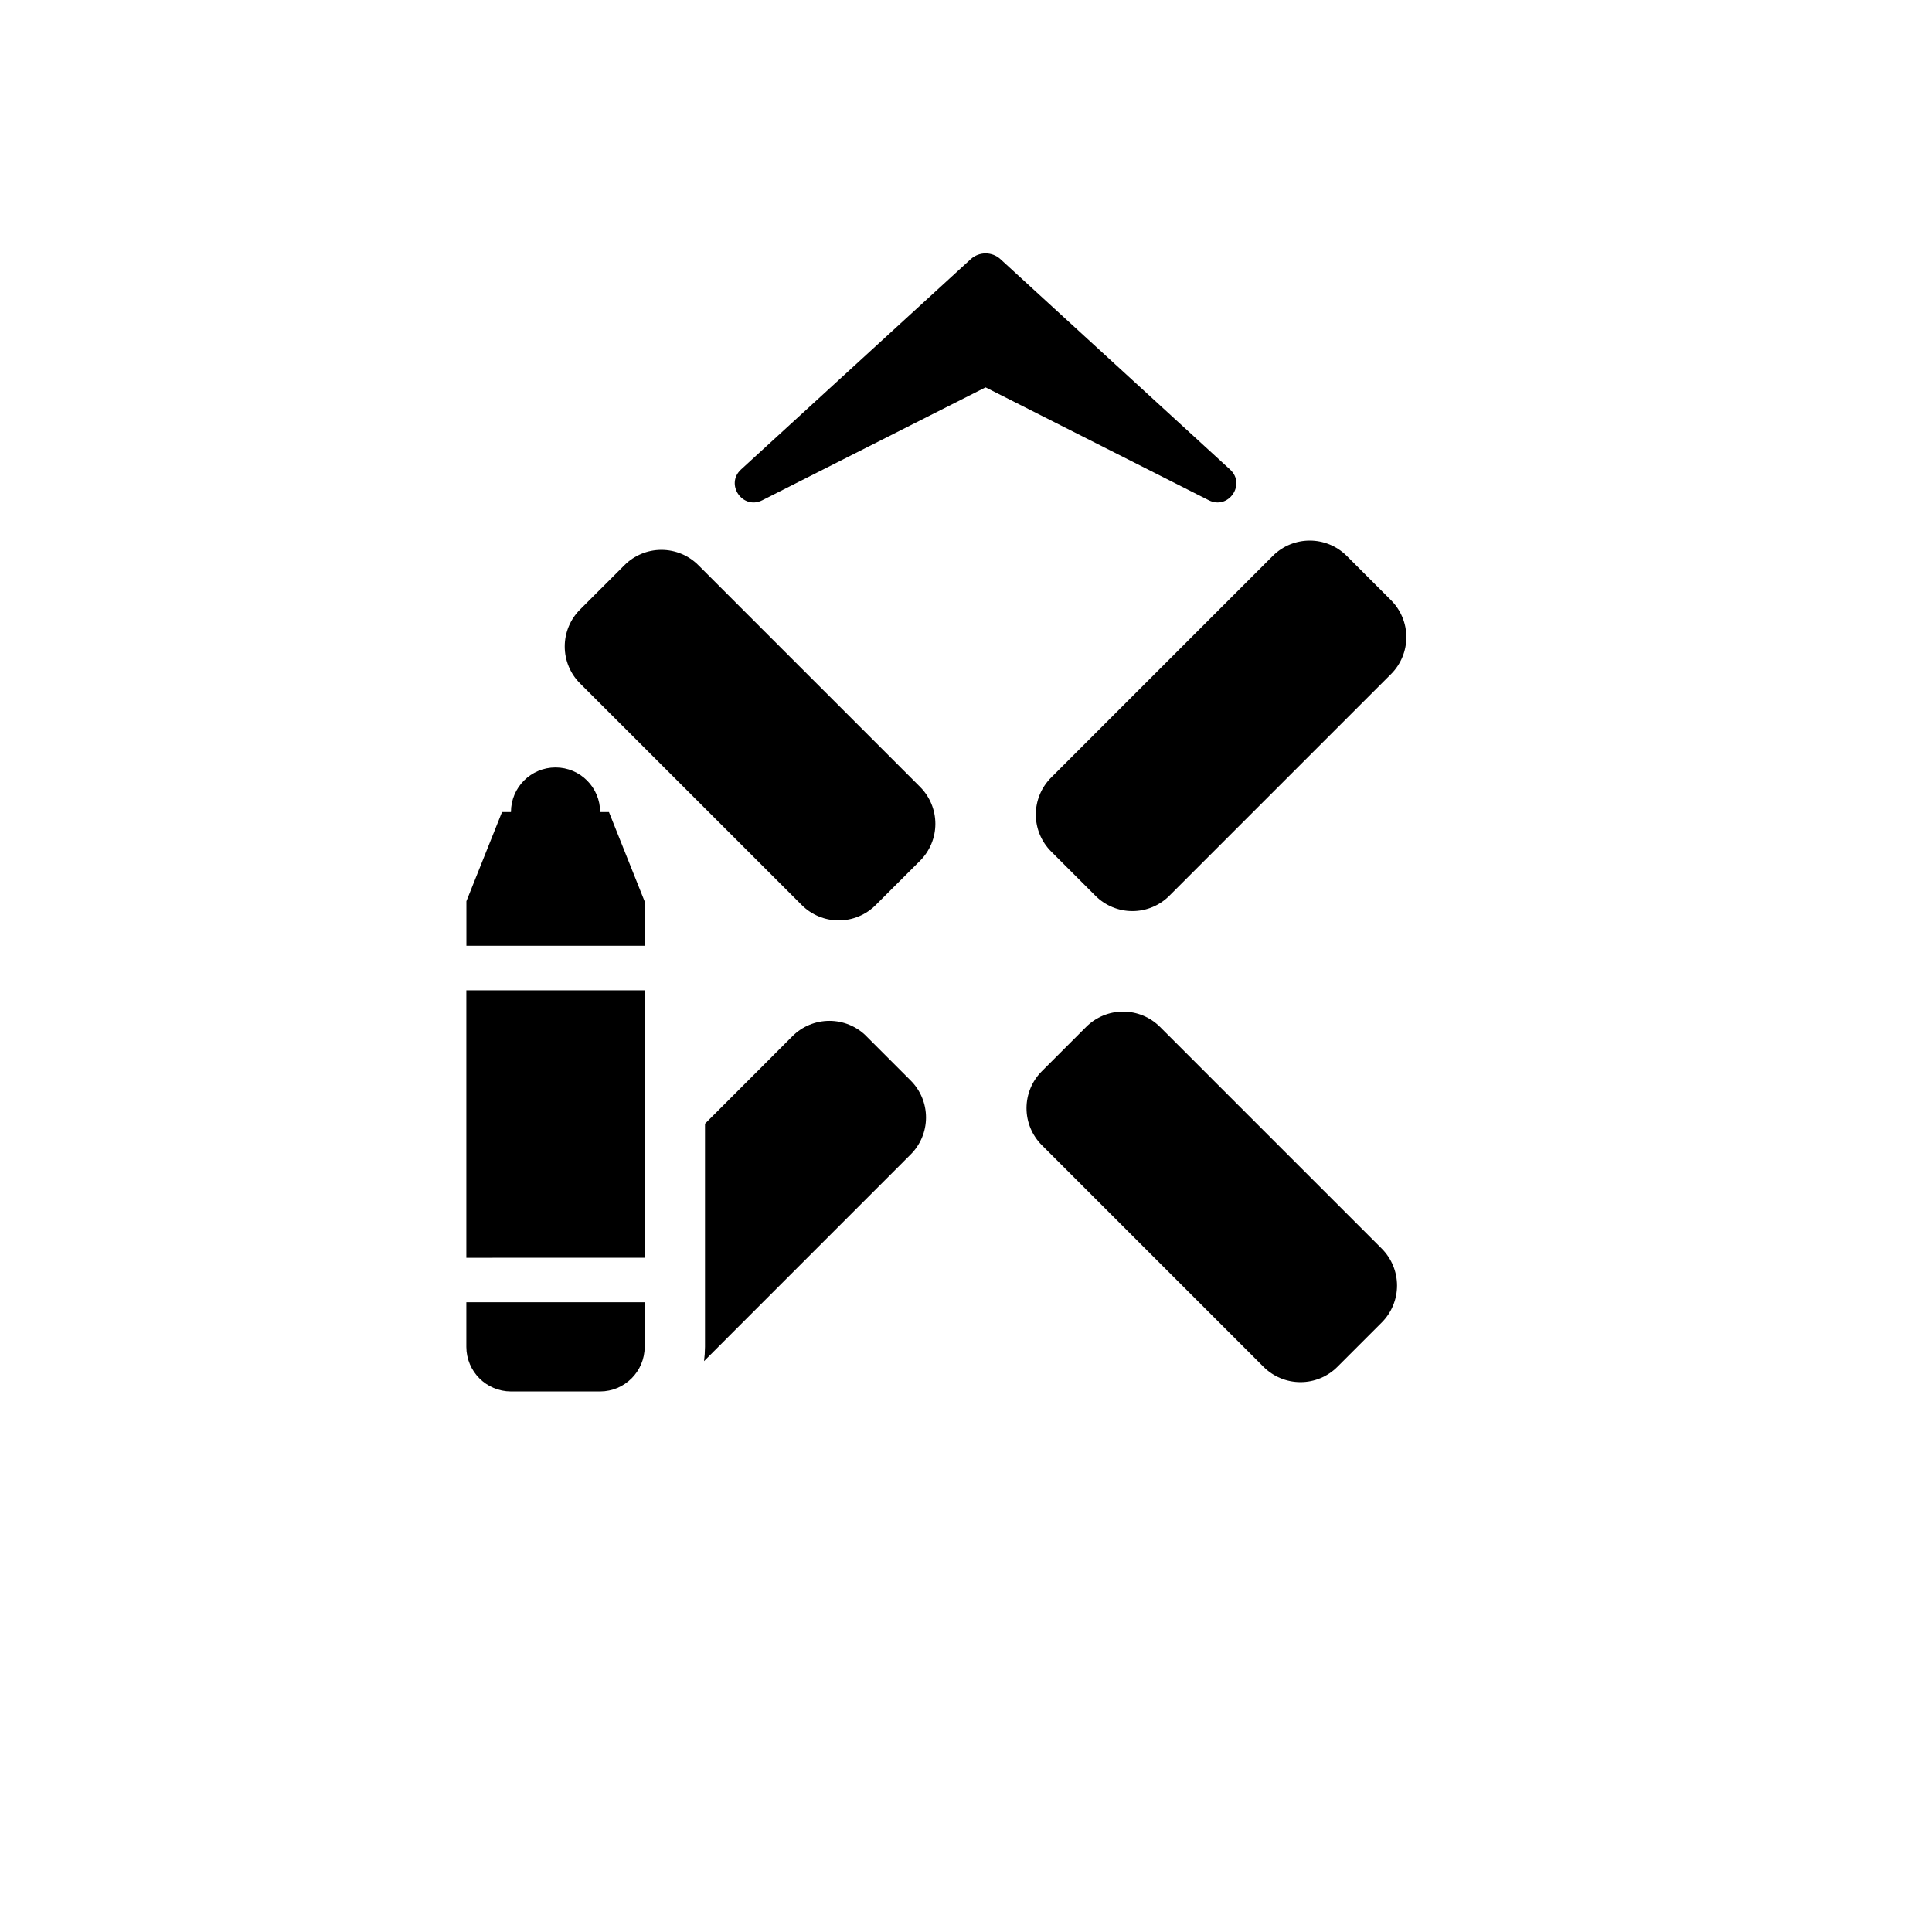
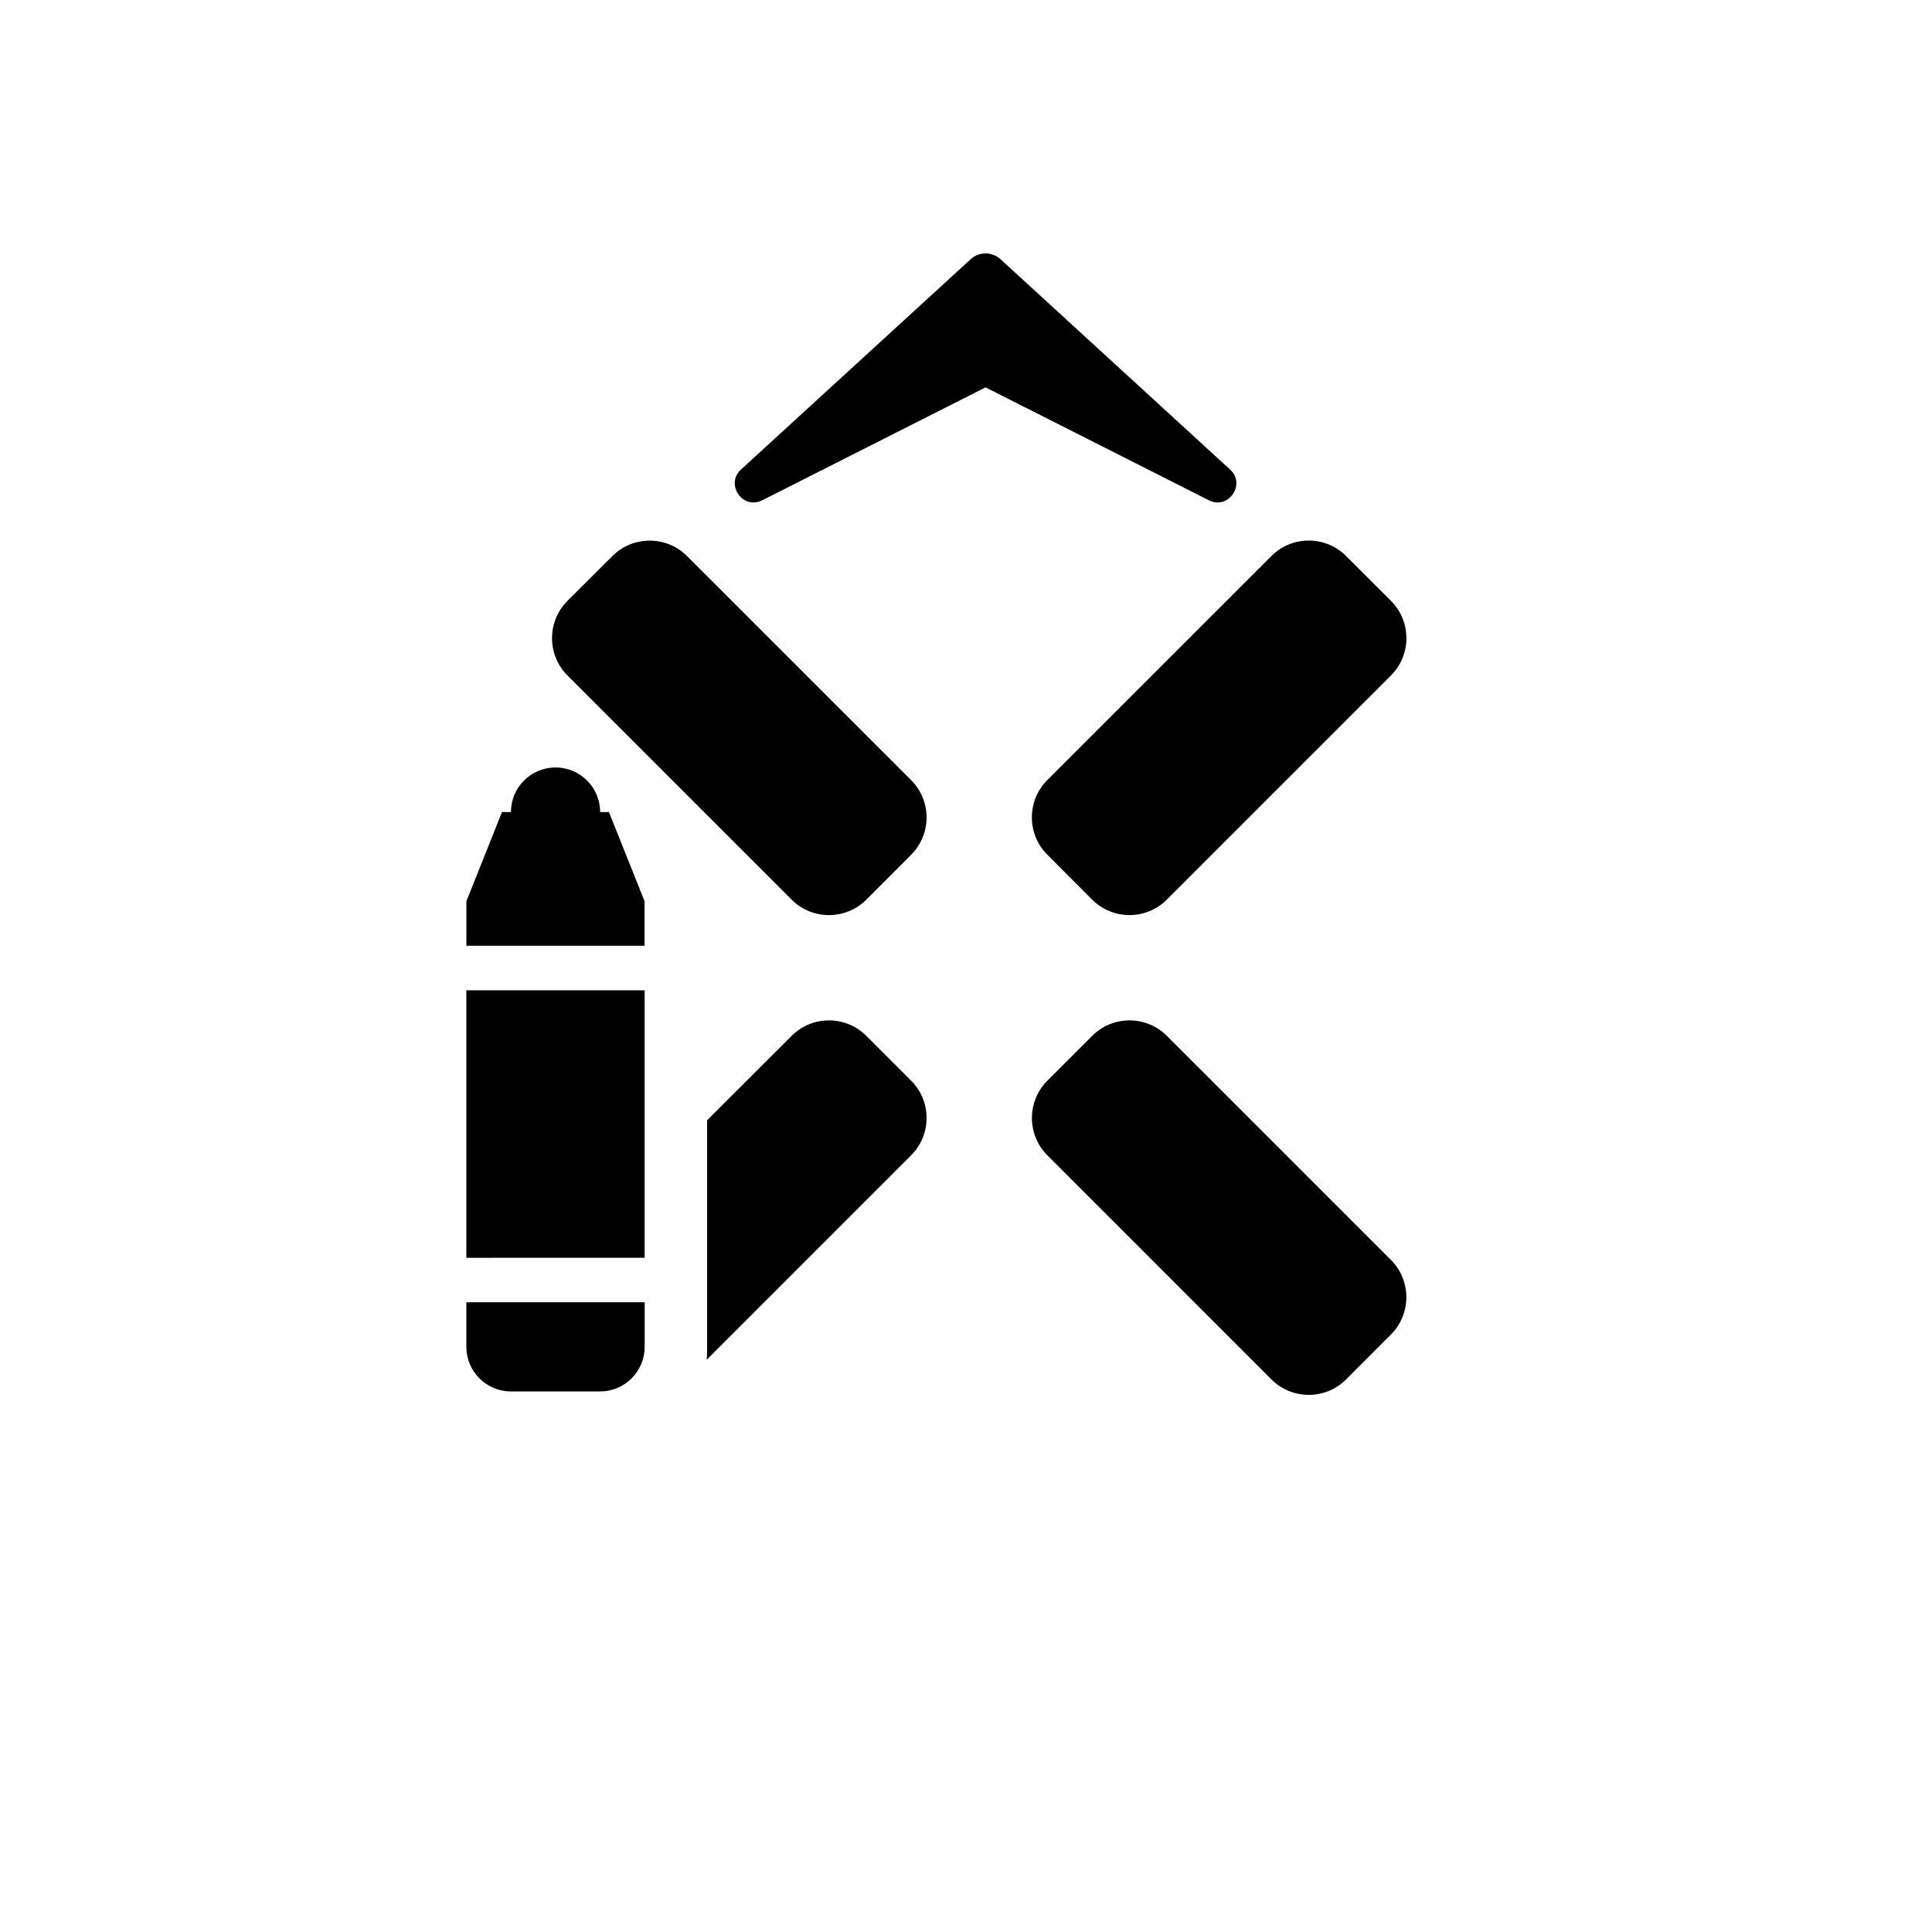
<svg fill="currentColor" viewBox="0 0 32 32">
-   <path d="M12.626 8.286c-.324.164-.62-.264-.352-.51l3.804-3.483a.365.365 0 0 1 .493 0l3.803 3.484c.268.245-.028.673-.352.509l-3.698-1.87zM9.608 11.32a.865.865 0 0 1 0-1.225l.735-.734a.865.865 0 0 1 1.224 0l3.672 3.672a.865.865 0 0 1 0 1.224l-.735.734a.865.865 0 0 1-1.224 0zm7.648 7.647a.865.865 0 0 1 0-1.224l.734-.734a.865.865 0 0 1 1.224 0l3.672 3.672a.865.865 0 0 1 0 1.224l-.734.734a.865.865 0 0 1-1.224 0zm2.112-4.13a.865.865 0 0 1-1.224 0l-.734-.734a.865.865 0 0 1 0-1.224l3.672-3.672a.866.866 0 0 1 1.224 0l.734.734a.865.865 0 0 1 0 1.224zm-5.018 2.326.734.734a.865.865 0 0 1 0 1.224l-3.423 3.424q.015-.117.016-.237v-3.696l1.449-1.45a.865.865 0 0 1 1.224 0M9.939 13.45h.147l.59 1.477v.738H7.725v-.738l.59-1.477h.148a.738.738 0 0 1 1.477 0m.737 7.382v-4.429H7.724v4.43zm-2.215 2.215H9.94a.74.74 0 0 0 .738-.738v-.739H7.724v.739a.74.74 0 0 0 .738.738" />
+   <path d="M12.626 8.286c-.324.164-.62-.264-.352-.51l3.804-3.483a.365.365 0 0 1 .493 0l3.803 3.484c.268.245-.028.673-.352.509l-3.698-1.87zm5.464 8.871a.875.875 0 0 1 1.237 0l3.71 3.71a.875.875 0 0 1 0 1.238l-.741.742a.875.875 0 0 1-1.238 0l-3.71-3.711a.875.875 0 0 1 0-1.237zm-4.978 0a.875.875 0 0 1 1.237 0l.742.742a.875.875 0 0 1 0 1.237l-3.386 3.386q.007-.077.007-.155v-3.812zM10.143 9.21a.875.875 0 0 1 1.236 0l3.712 3.711a.875.875 0 0 1 0 1.237l-.742.743a.875.875 0 0 1-1.237 0L9.4 11.189a.875.875 0 0 1 0-1.238zm10.915 0a.875.875 0 0 1 1.238 0l.742.741a.875.875 0 0 1 0 1.238L19.327 14.9a.875.875 0 0 1-1.238 0l-.742-.743a.875.875 0 0 1 0-1.237zM9.939 13.45h.147l.59 1.477v.738H7.725v-.738l.59-1.477h.148a.738.738 0 0 1 1.477 0m.737 7.382v-4.429H7.724v4.43zm-2.215 2.215H9.94a.74.74 0 0 0 .738-.738v-.739H7.724v.739a.74.74 0 0 0 .738.738" />
</svg>
